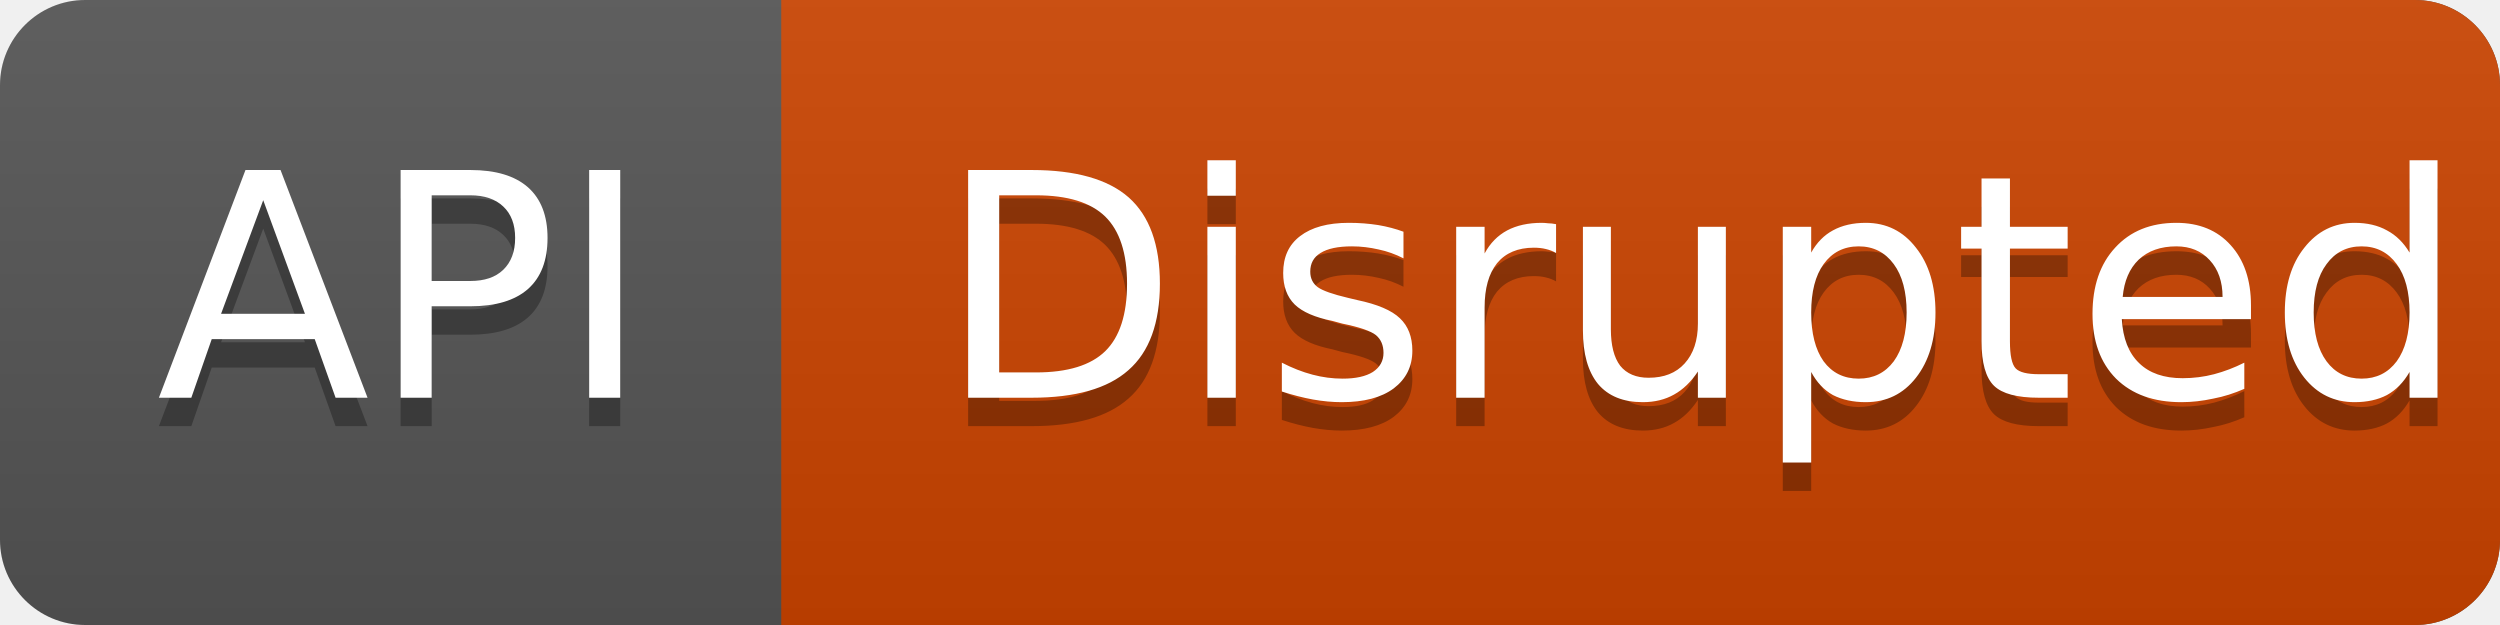
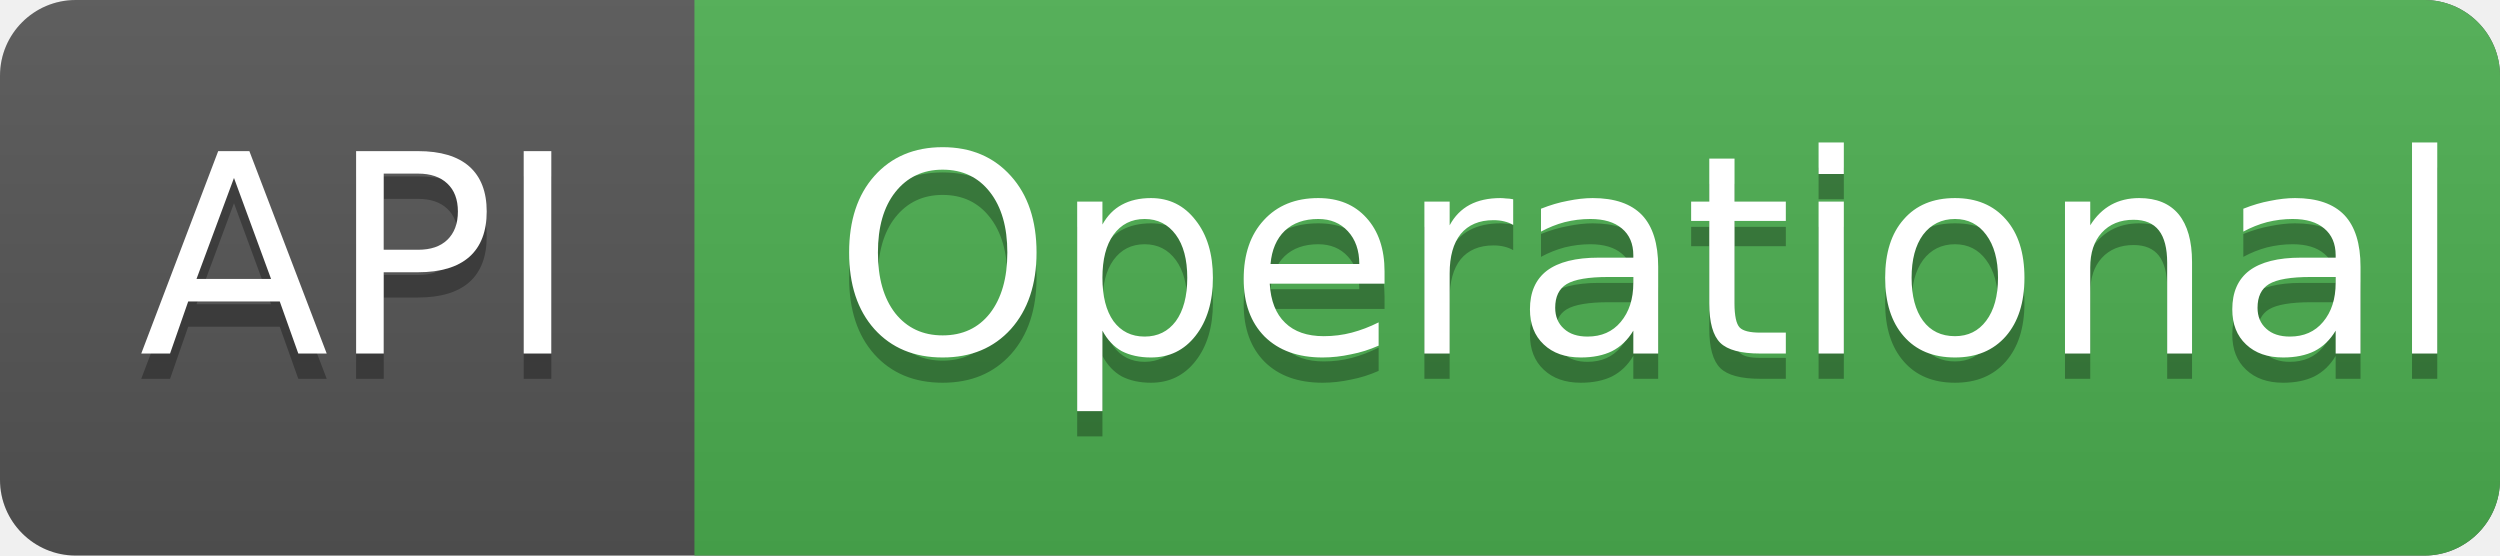
- <svg xmlns="http://www.w3.org/2000/svg" height="2em" width="16ex" font-family="DejaVu Sans,Verdana,Geneva,sans-serif" font-size="11">
+ <svg xmlns="http://www.w3.org/2000/svg" height="2em" width="18ex" font-family="DejaVu Sans,Verdana,Geneva,sans-serif" font-size="11">
  <linearGradient id="b" x2="0" y2="100%">
    <stop offset="0" stop-color="#bbb" stop-opacity=".1" />
    <stop offset="1" stop-opacity=".1" />
  </linearGradient>
  <clipPath id="a">
    <rect width="100%" height="100%" rx="3" fill="#fff" />
  </clipPath>
  <g clip-path="url(#a)" fill="#fff">
    <rect x="0" y="0" width="100%" height="100%" fill="#555" />
-     <rect x="5ex" y="0" height="100%" width="100%" fill="#cc4400" />
+     <rect x="5ex" y="0" height="100%" width="100%" fill="#4caf50" />
    <rect x="0" y="0" width="100%" height="100%" fill="url(#b)" />
    <text x="1ex" y="15" fill="#010101" fill-opacity=".3">API</text>
    <text x="1ex" y="14">API</text>
-     <text x="6ex" y="15" fill="#010101" fill-opacity=".3">Disrupted</text>
-     <text x="6ex" y="14">Disrupted</text>
+     <text x="6ex" y="15" fill="#010101" fill-opacity=".3">Operational</text>
+     <text x="6ex" y="14">Operational</text>
  </g>
</svg>
